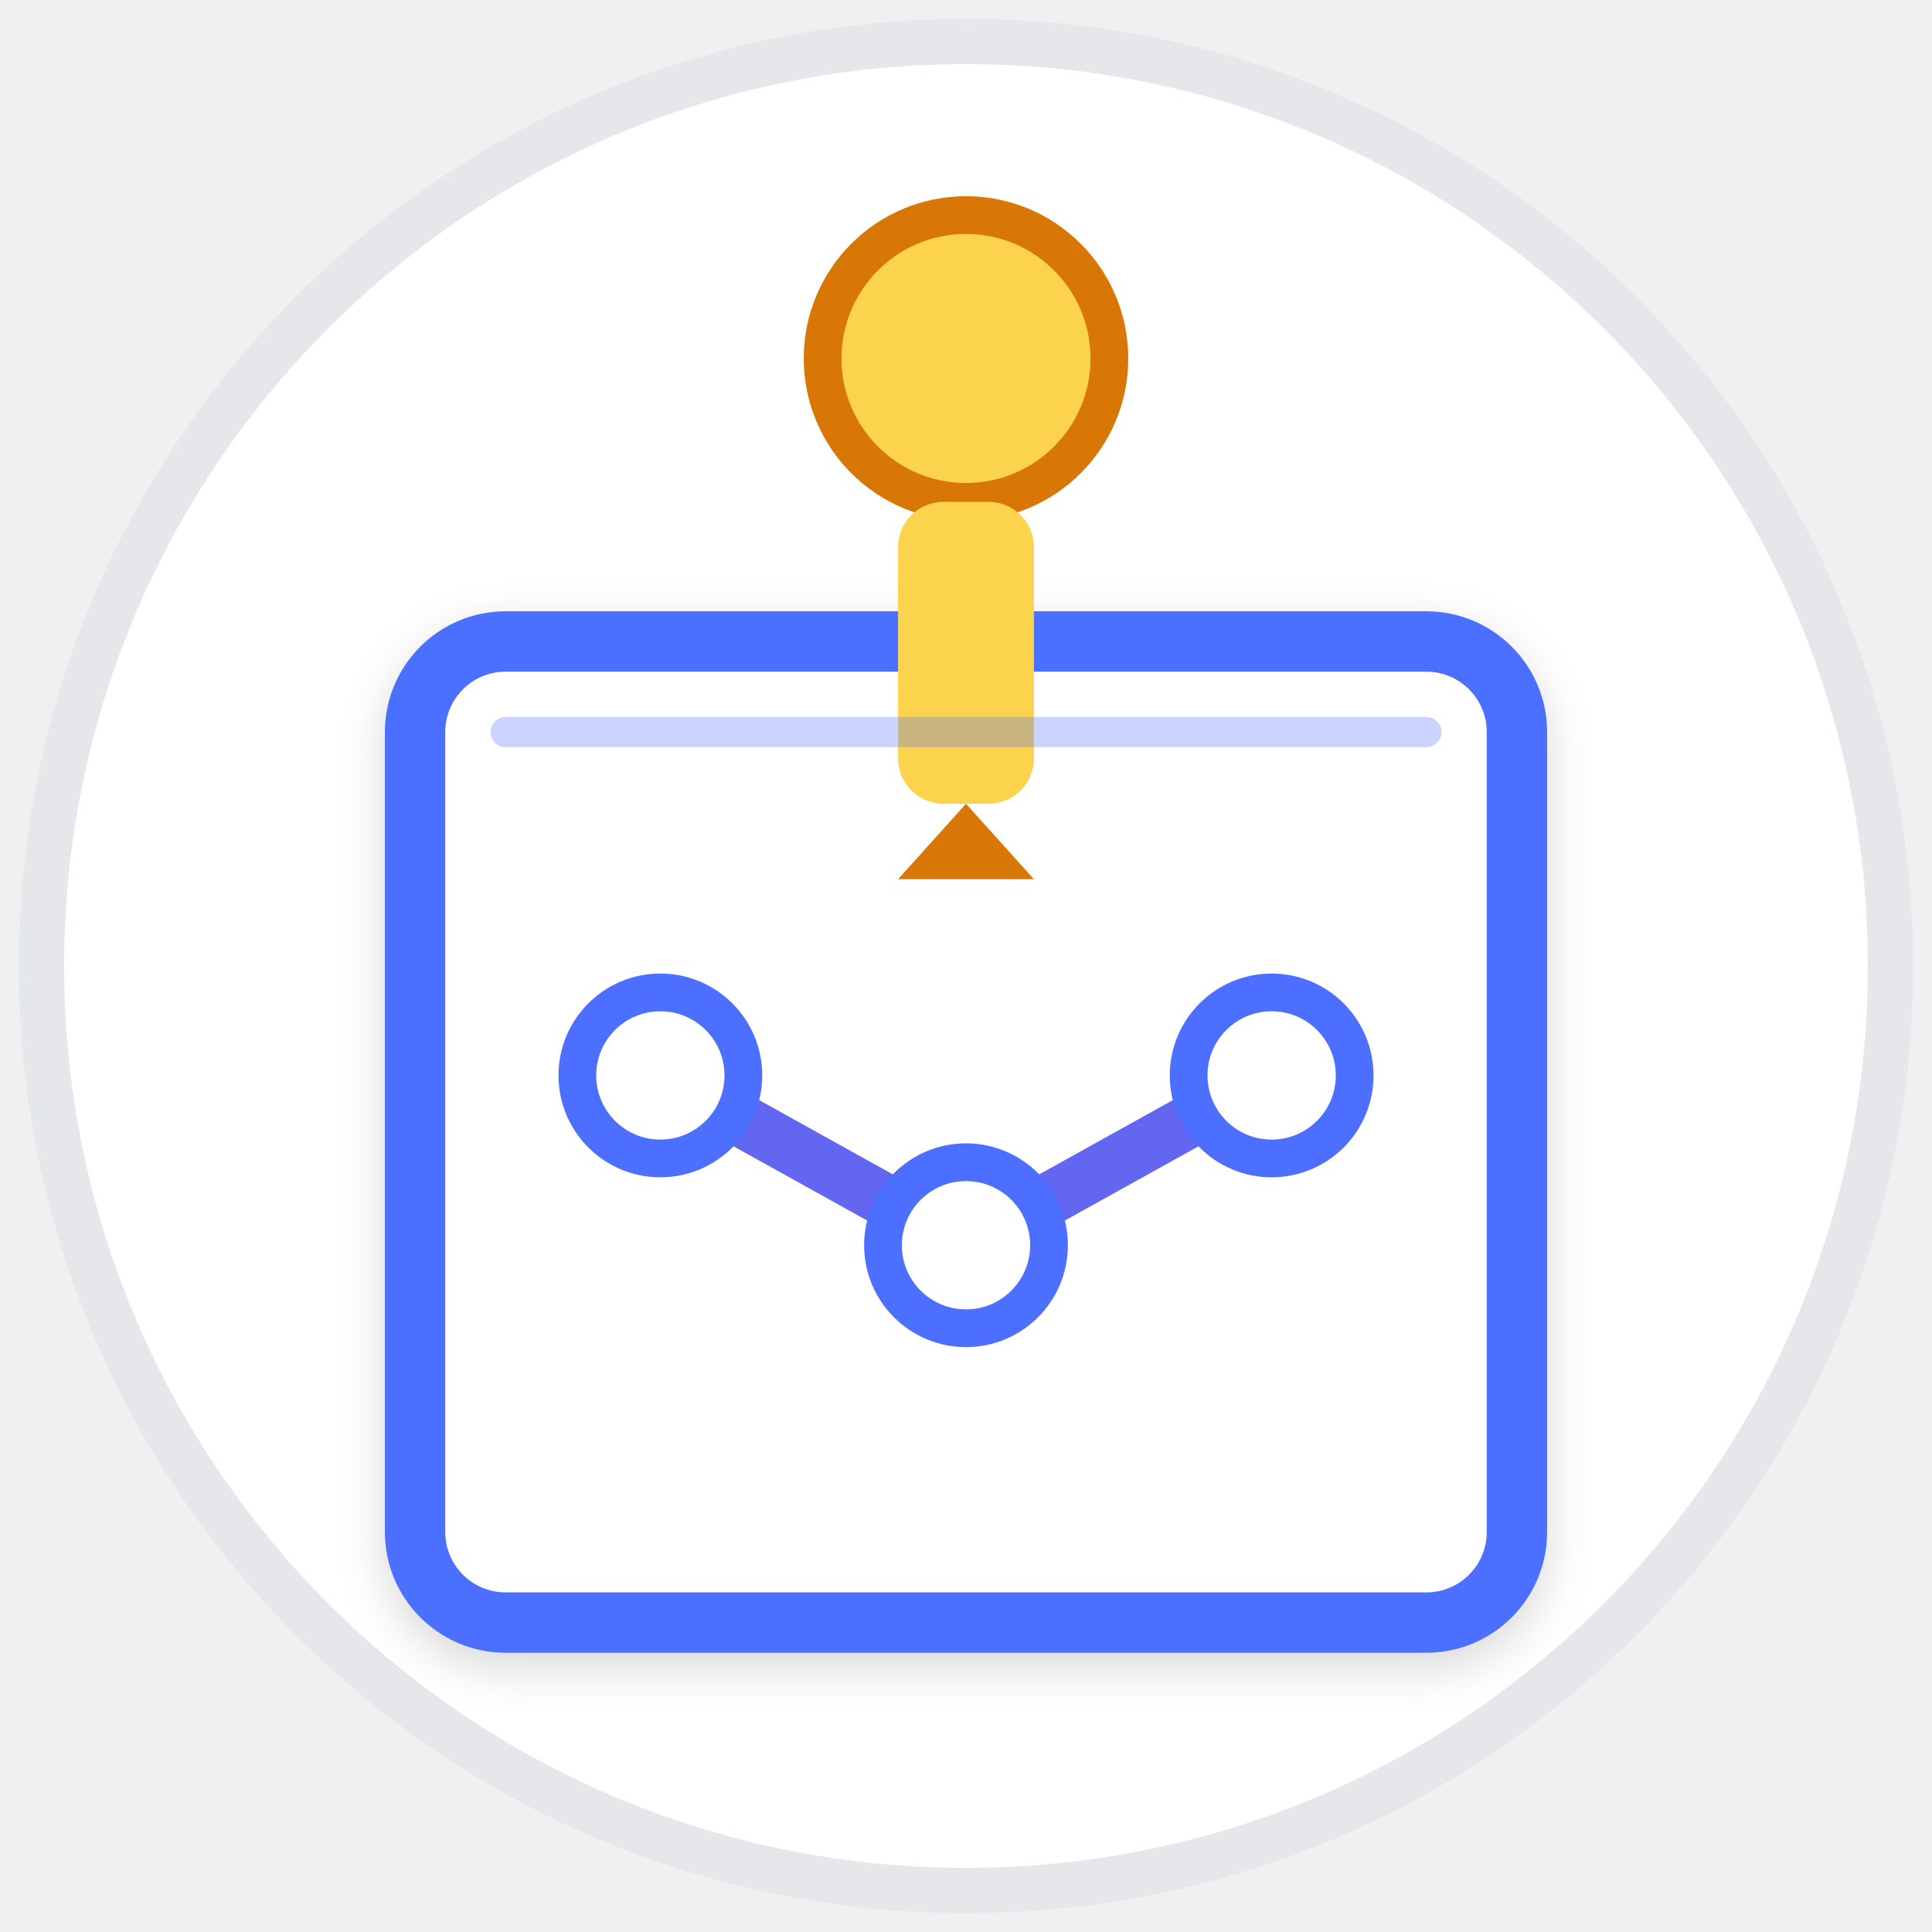
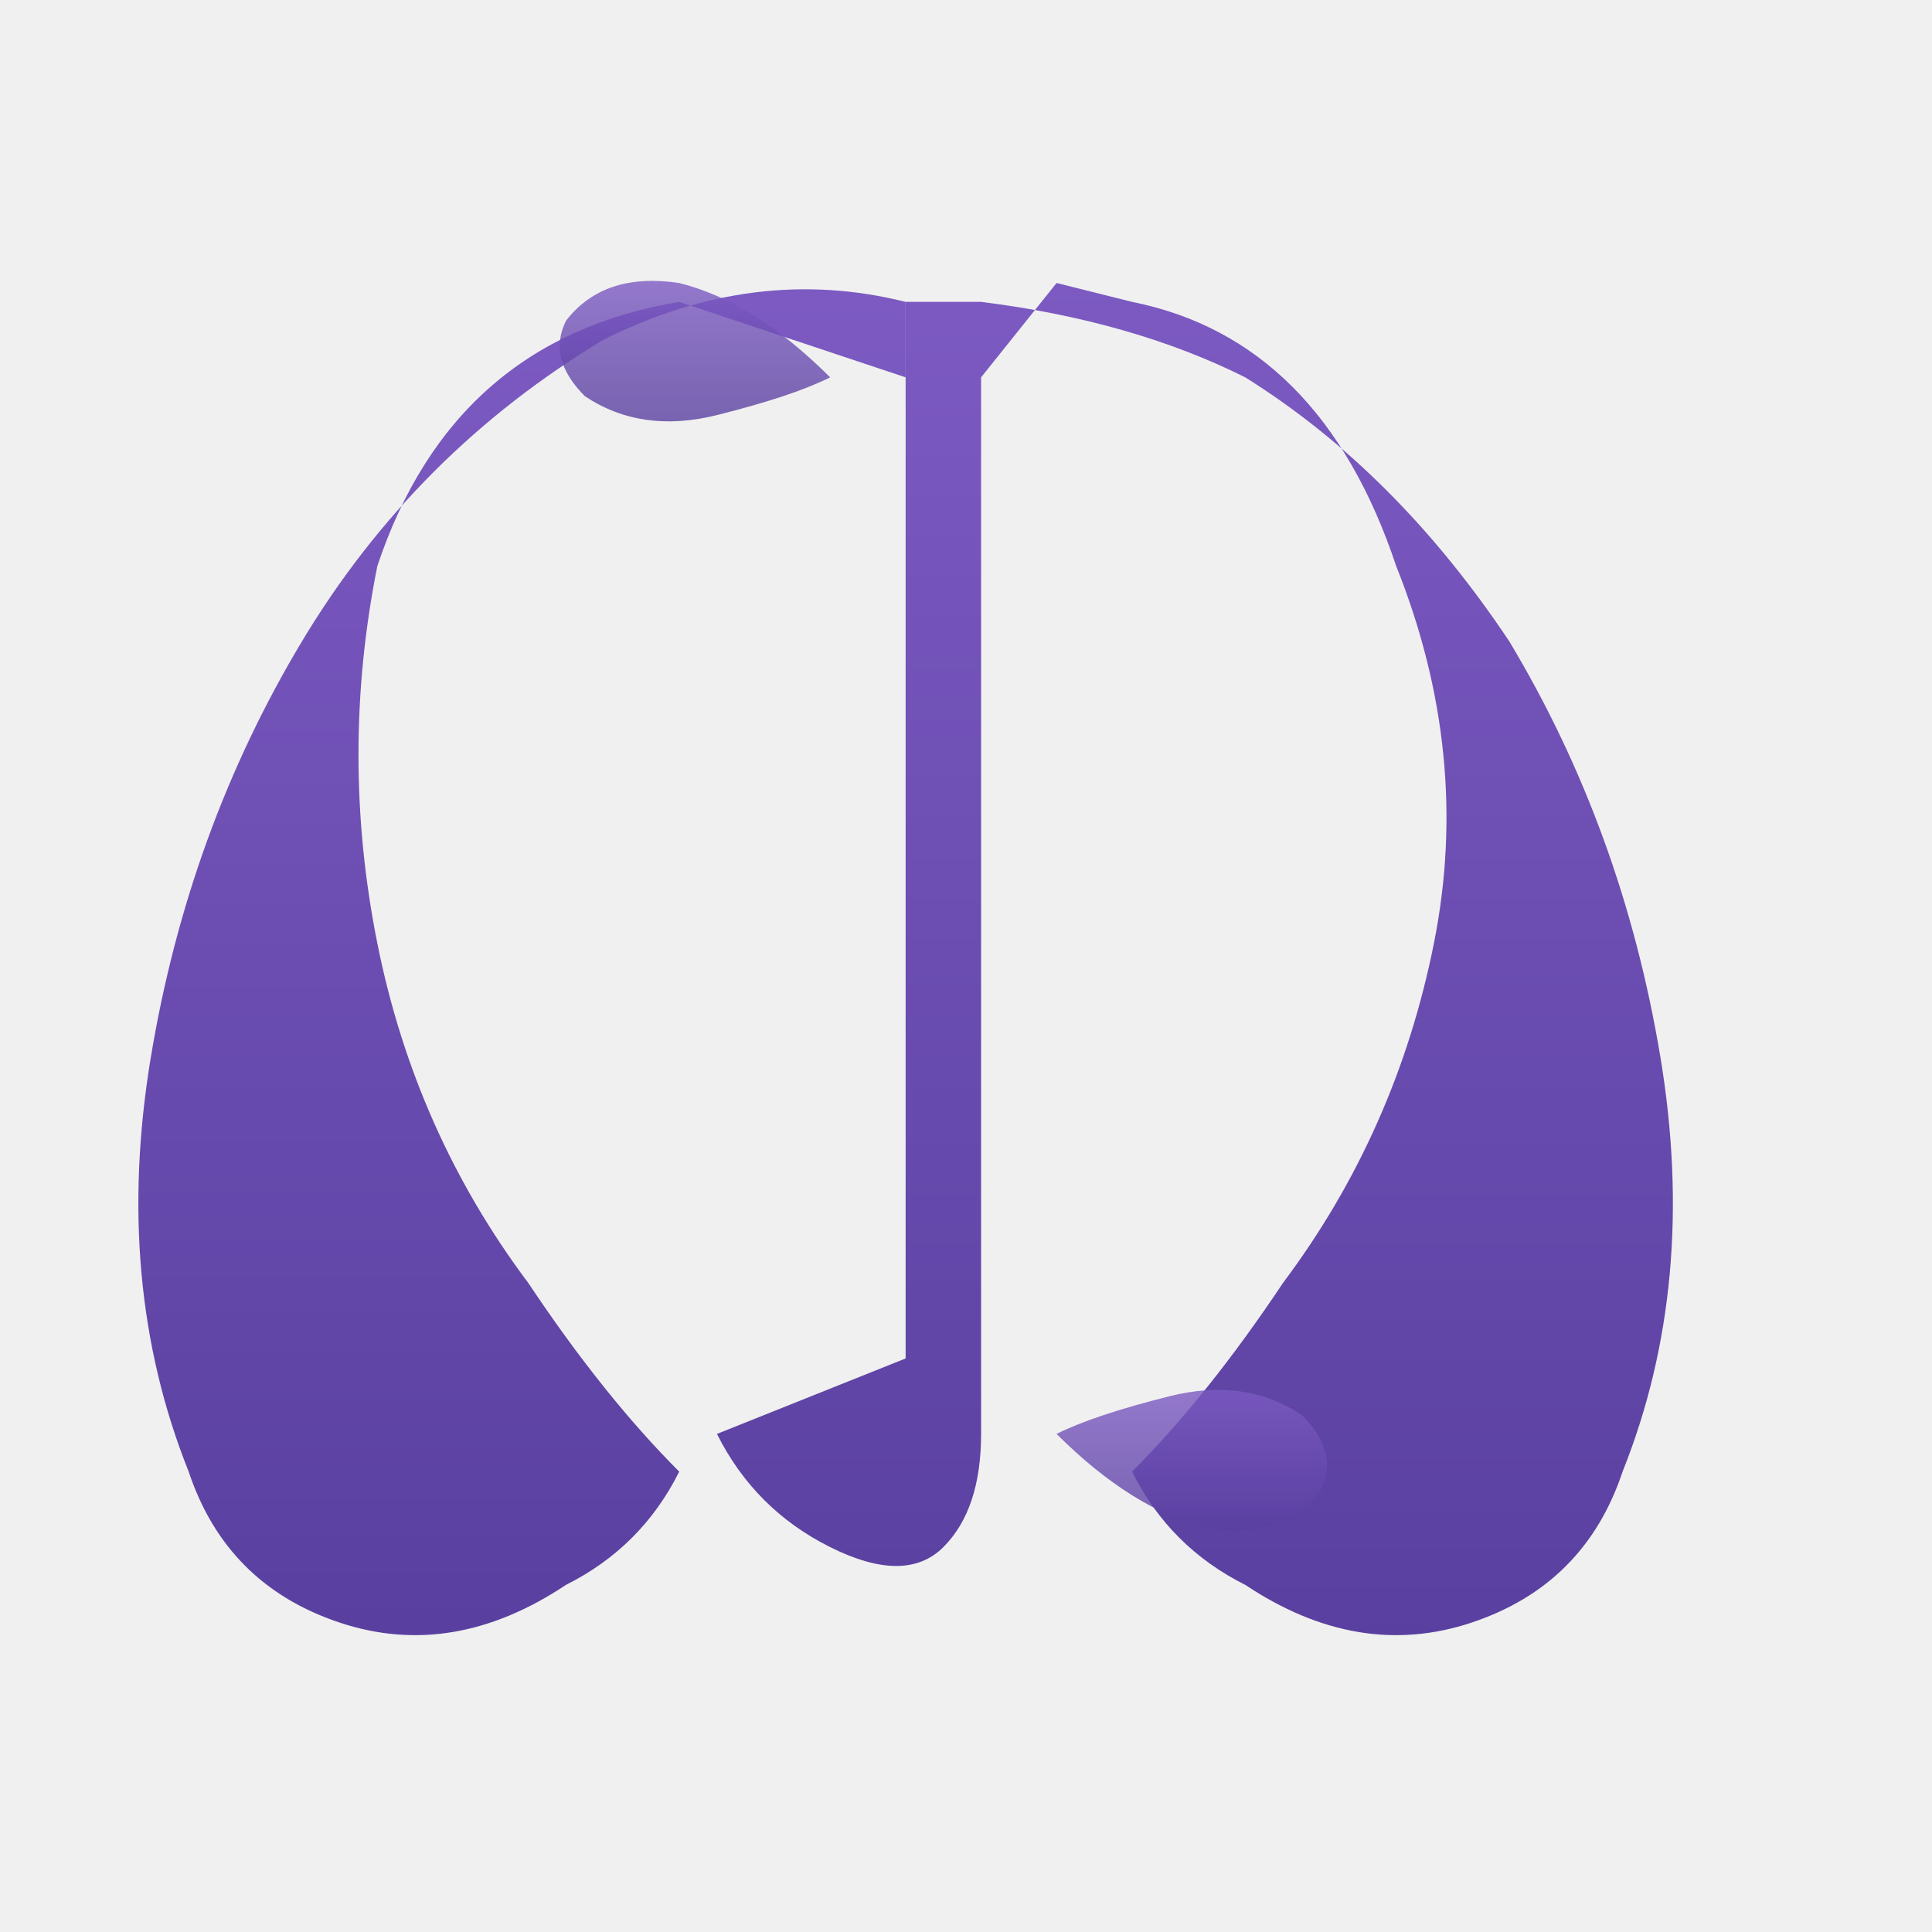
<svg xmlns="http://www.w3.org/2000/svg" width="512" height="512" viewBox="0 0 512 512" fill="none">
  <defs>
-     <linearGradient id="cardGradient" x1="256" y1="160" x2="256" y2="440">
-       <stop offset="0%" stop-color="#FFFFFF" />
-       <stop offset="100%" stop-color="#F8FAFC" />
+     <linearGradient id="noteGradient" x1="0%" y1="0%" x2="0%" y2="100%">
+       <stop offset="0%" style="stop-color:#7C5AC2;stop-opacity:1" />
+       <stop offset="50%" style="stop-color:#6B4DB1;stop-opacity:1" />
+       <stop offset="100%" style="stop-color:#5940A0;stop-opacity:1" />
    </linearGradient>
-     <linearGradient id="pinGradient" x1="256" y1="70" x2="256" y2="220">
-       <stop offset="0%" stop-color="#FCD34D" />
-       <stop offset="100%" stop-color="#F59E0B" />
-     </linearGradient>
-     <linearGradient id="graphGradient" x1="180" y1="260" x2="332" y2="340">
-       <stop offset="0%" stop-color="#6366F1" />
-       <stop offset="100%" stop-color="#4C6FFF" />
-     </linearGradient>
-     <filter id="shadow">
-       <feGaussianBlur in="SourceAlpha" stdDeviation="6" />
-       <feOffset dx="0" dy="4" result="offsetblur" />
-       <feComponentTransfer>
-         <feFuncA type="linear" slope="0.15" />
-       </feComponentTransfer>
-       <feMerge>
-         <feMergeNode />
-         <feMergeNode in="SourceGraphic" />
-       </feMerge>
-     </filter>
  </defs>
-   <circle cx="256" cy="256" r="245" fill="#FFFFFF" stroke="#E5E7EB" stroke-width="12" />
-   <g filter="url(#shadow)">
-     <rect x="110" y="170" width="292" height="260" rx="24" fill="url(#cardGradient)" stroke="#4C6FFF" stroke-width="16" />
-   </g>
-   <g id="pin-p">
-     <circle cx="256" cy="95" r="38" fill="url(#pinGradient)" stroke="#D97706" stroke-width="10" />
-     <rect x="238" y="133" width="36" height="80" rx="12" fill="url(#pinGradient)" />
-     <path d="M 256 213 L 238 233 L 274 233 Z" fill="#D97706" />
-   </g>
-   <g id="knowledge-graph">
-     <line x1="175" y1="285" x2="256" y2="330" stroke="url(#graphGradient)" stroke-width="14" stroke-linecap="round" />
-     <line x1="256" y1="330" x2="337" y2="285" stroke="url(#graphGradient)" stroke-width="14" stroke-linecap="round" />
-     <line x1="175" y1="285" x2="337" y2="285" stroke="url(#graphGradient)" stroke-width="14" stroke-linecap="round" />
-     <circle cx="175" cy="285" r="22" fill="#FFFFFF" stroke="#4C6FFF" stroke-width="10" />
-     <circle cx="256" cy="330" r="22" fill="#FFFFFF" stroke="#4C6FFF" stroke-width="10" />
-     <circle cx="337" cy="285" r="22" fill="#FFFFFF" stroke="#4C6FFF" stroke-width="10" />
-   </g>
-   <rect x="130" y="190" width="252" height="8" rx="4" fill="#4C6FFF" opacity="0.3" />
+   <path d="M 180 80             Q 120 90 100 150            Q 90 200 100 250            Q 110 300 140 340            Q 160 370 180 390            Q 170 410 150 420            Q 120 440 90 430            Q 60 420 50 390            Q 30 340 40 280            Q 50 220 80 170            Q 110 120 160 90            Q 200 70 240 80            L 240 100            Q 210 90 180 80 Z" fill="url(#noteGradient)" />
+   <path d="M 240 80            L 260 80            Q 300 85 330 100            Q 370 125 400 170            Q 430 220 440 280            Q 450 340 430 390            Q 420 420 390 430            Q 360 440 330 420            Q 310 410 300 390            Q 320 370 340 340            Q 370 300 380 250            Q 390 200 370 150            Q 350 90 300 80            L 280 75            L 260 100            L 260 380            Q 260 400 250 410            Q 240 420 220 410            Q 200 400 190 380            L 240 360            L 240 100            L 240 80 Z" fill="url(#noteGradient)" />
+   <path d="M 220 100            Q 200 80 180 75            Q 160 72 150 85            Q 145 95 155 105            Q 170 115 190 110            Q 210 105 220 100 Z" fill="url(#noteGradient)" opacity="0.8" />
+   <path d="M 280 380            Q 300 400 320 405            Q 340 408 350 395            Q 355 385 345 375            Q 330 365 310 370            Q 290 375 280 380 Z" fill="url(#noteGradient)" opacity="0.8" />
</svg>
